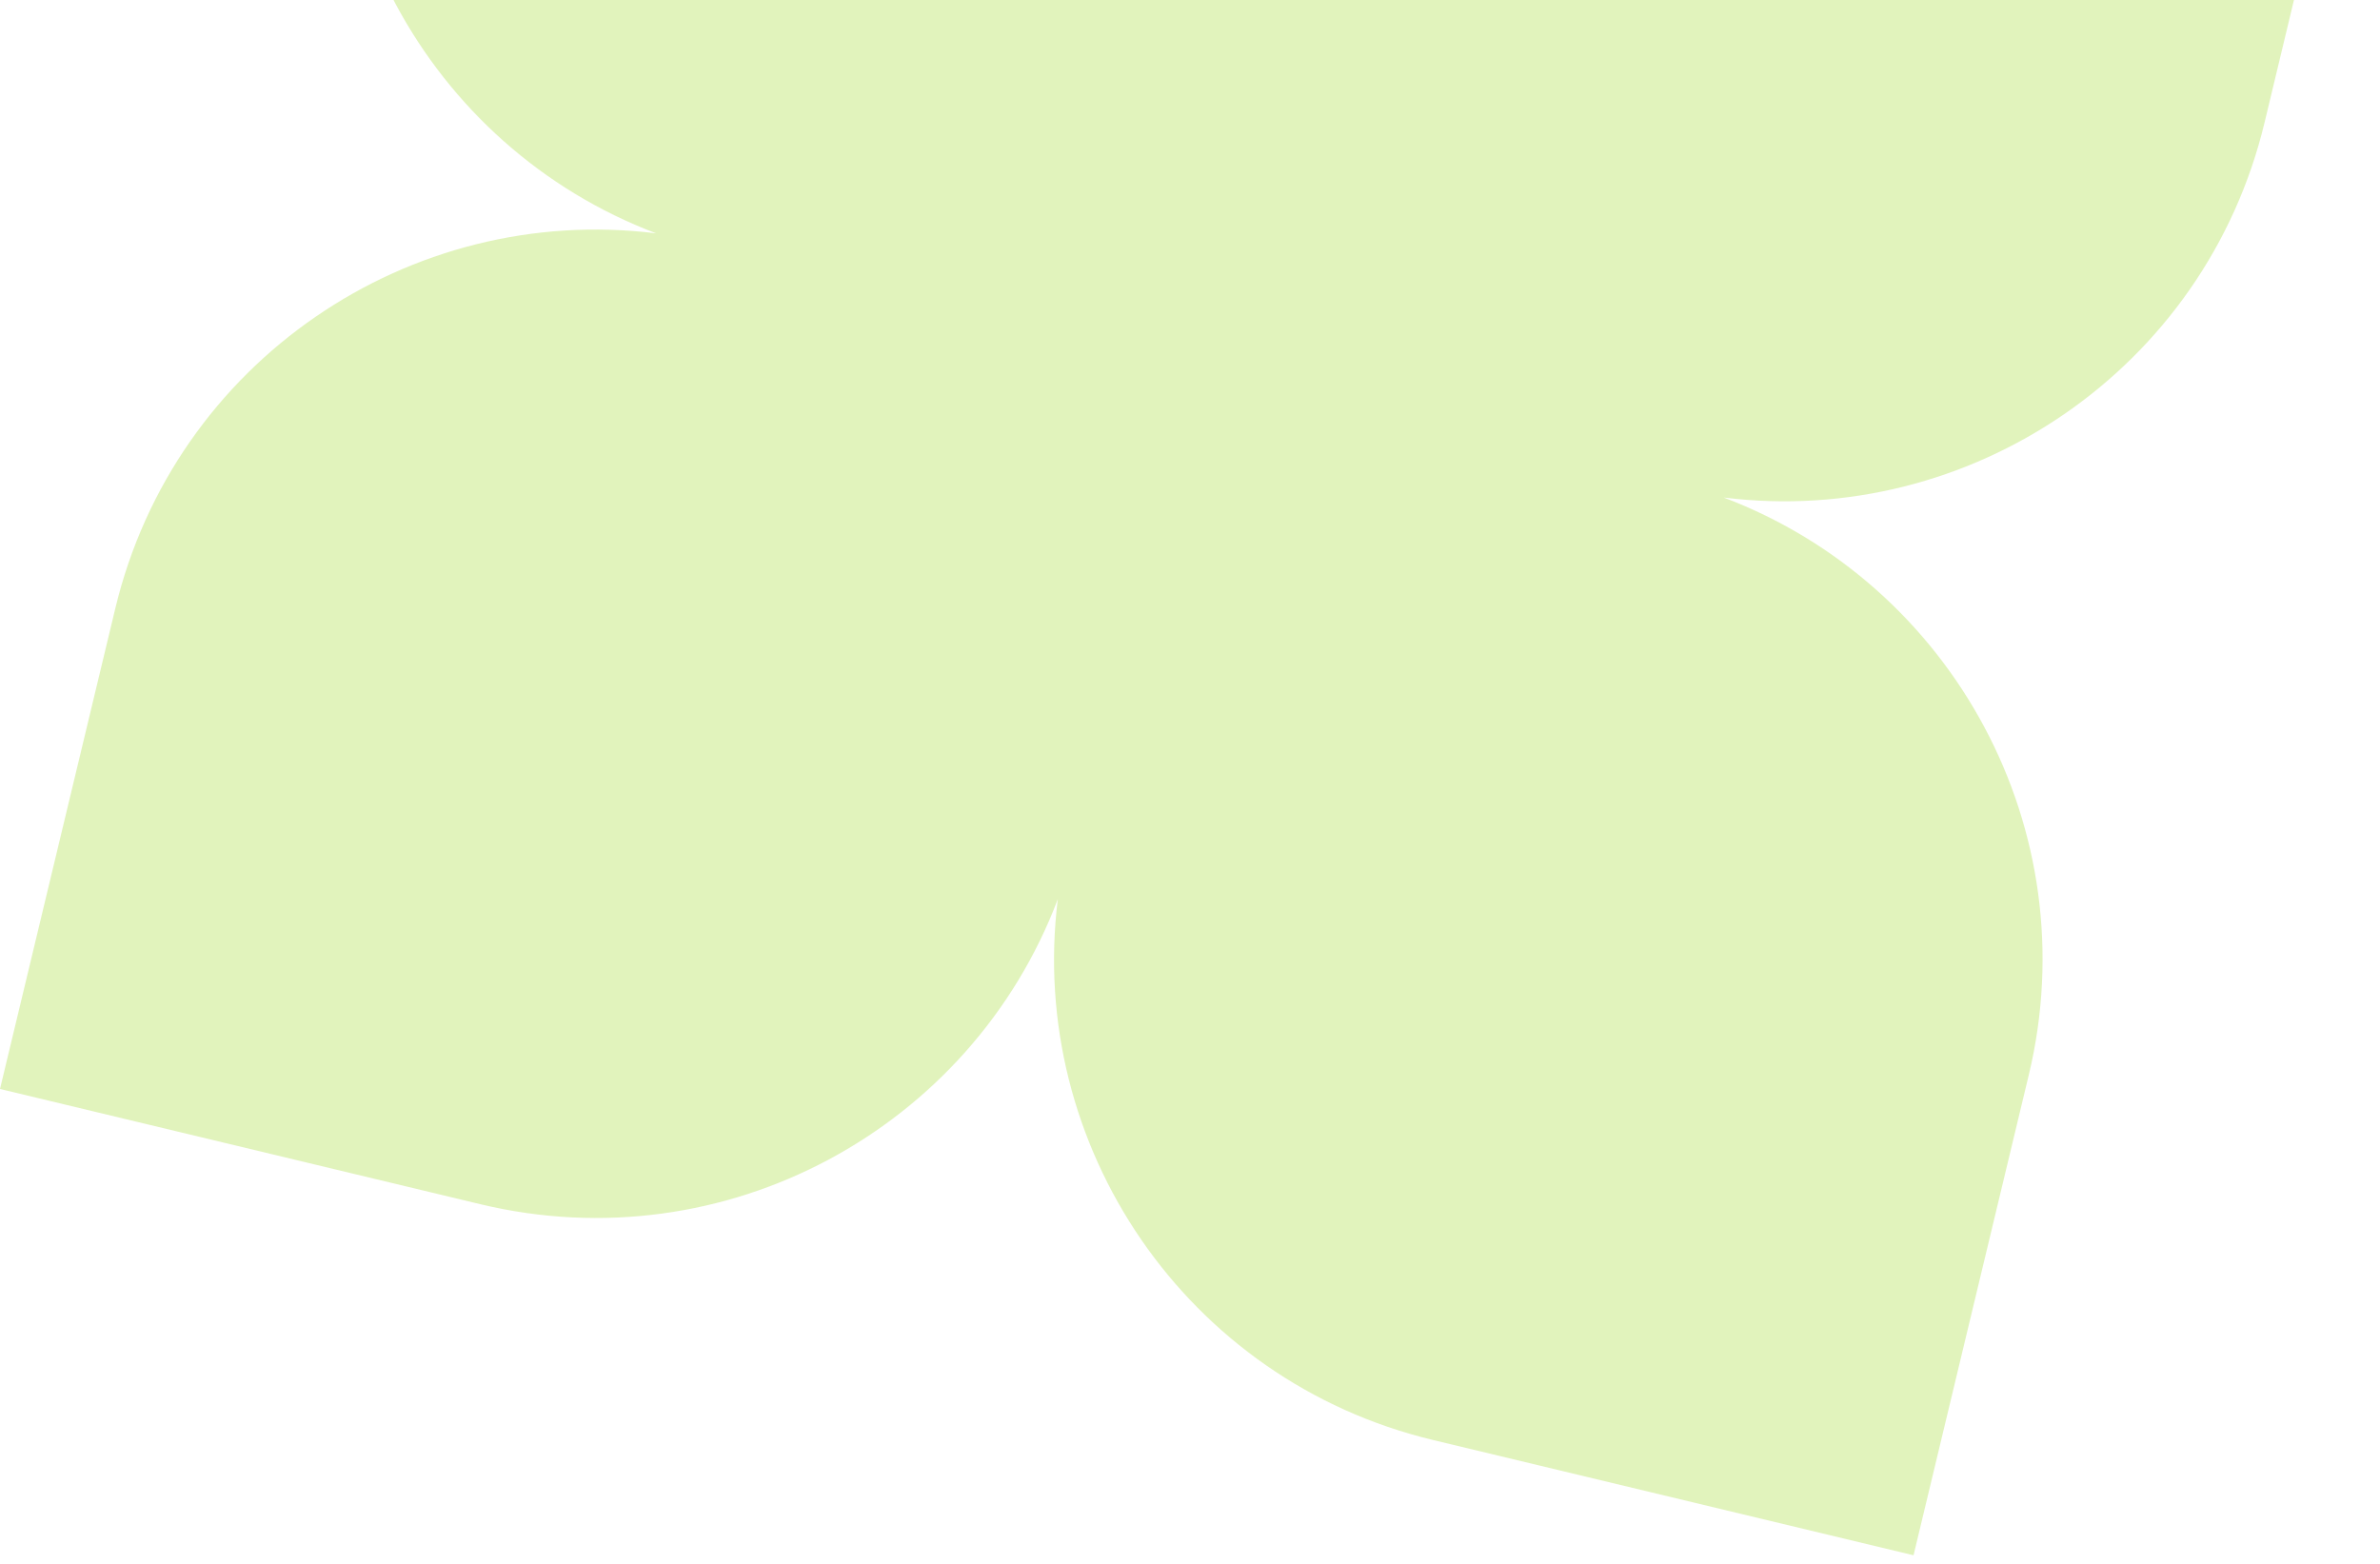
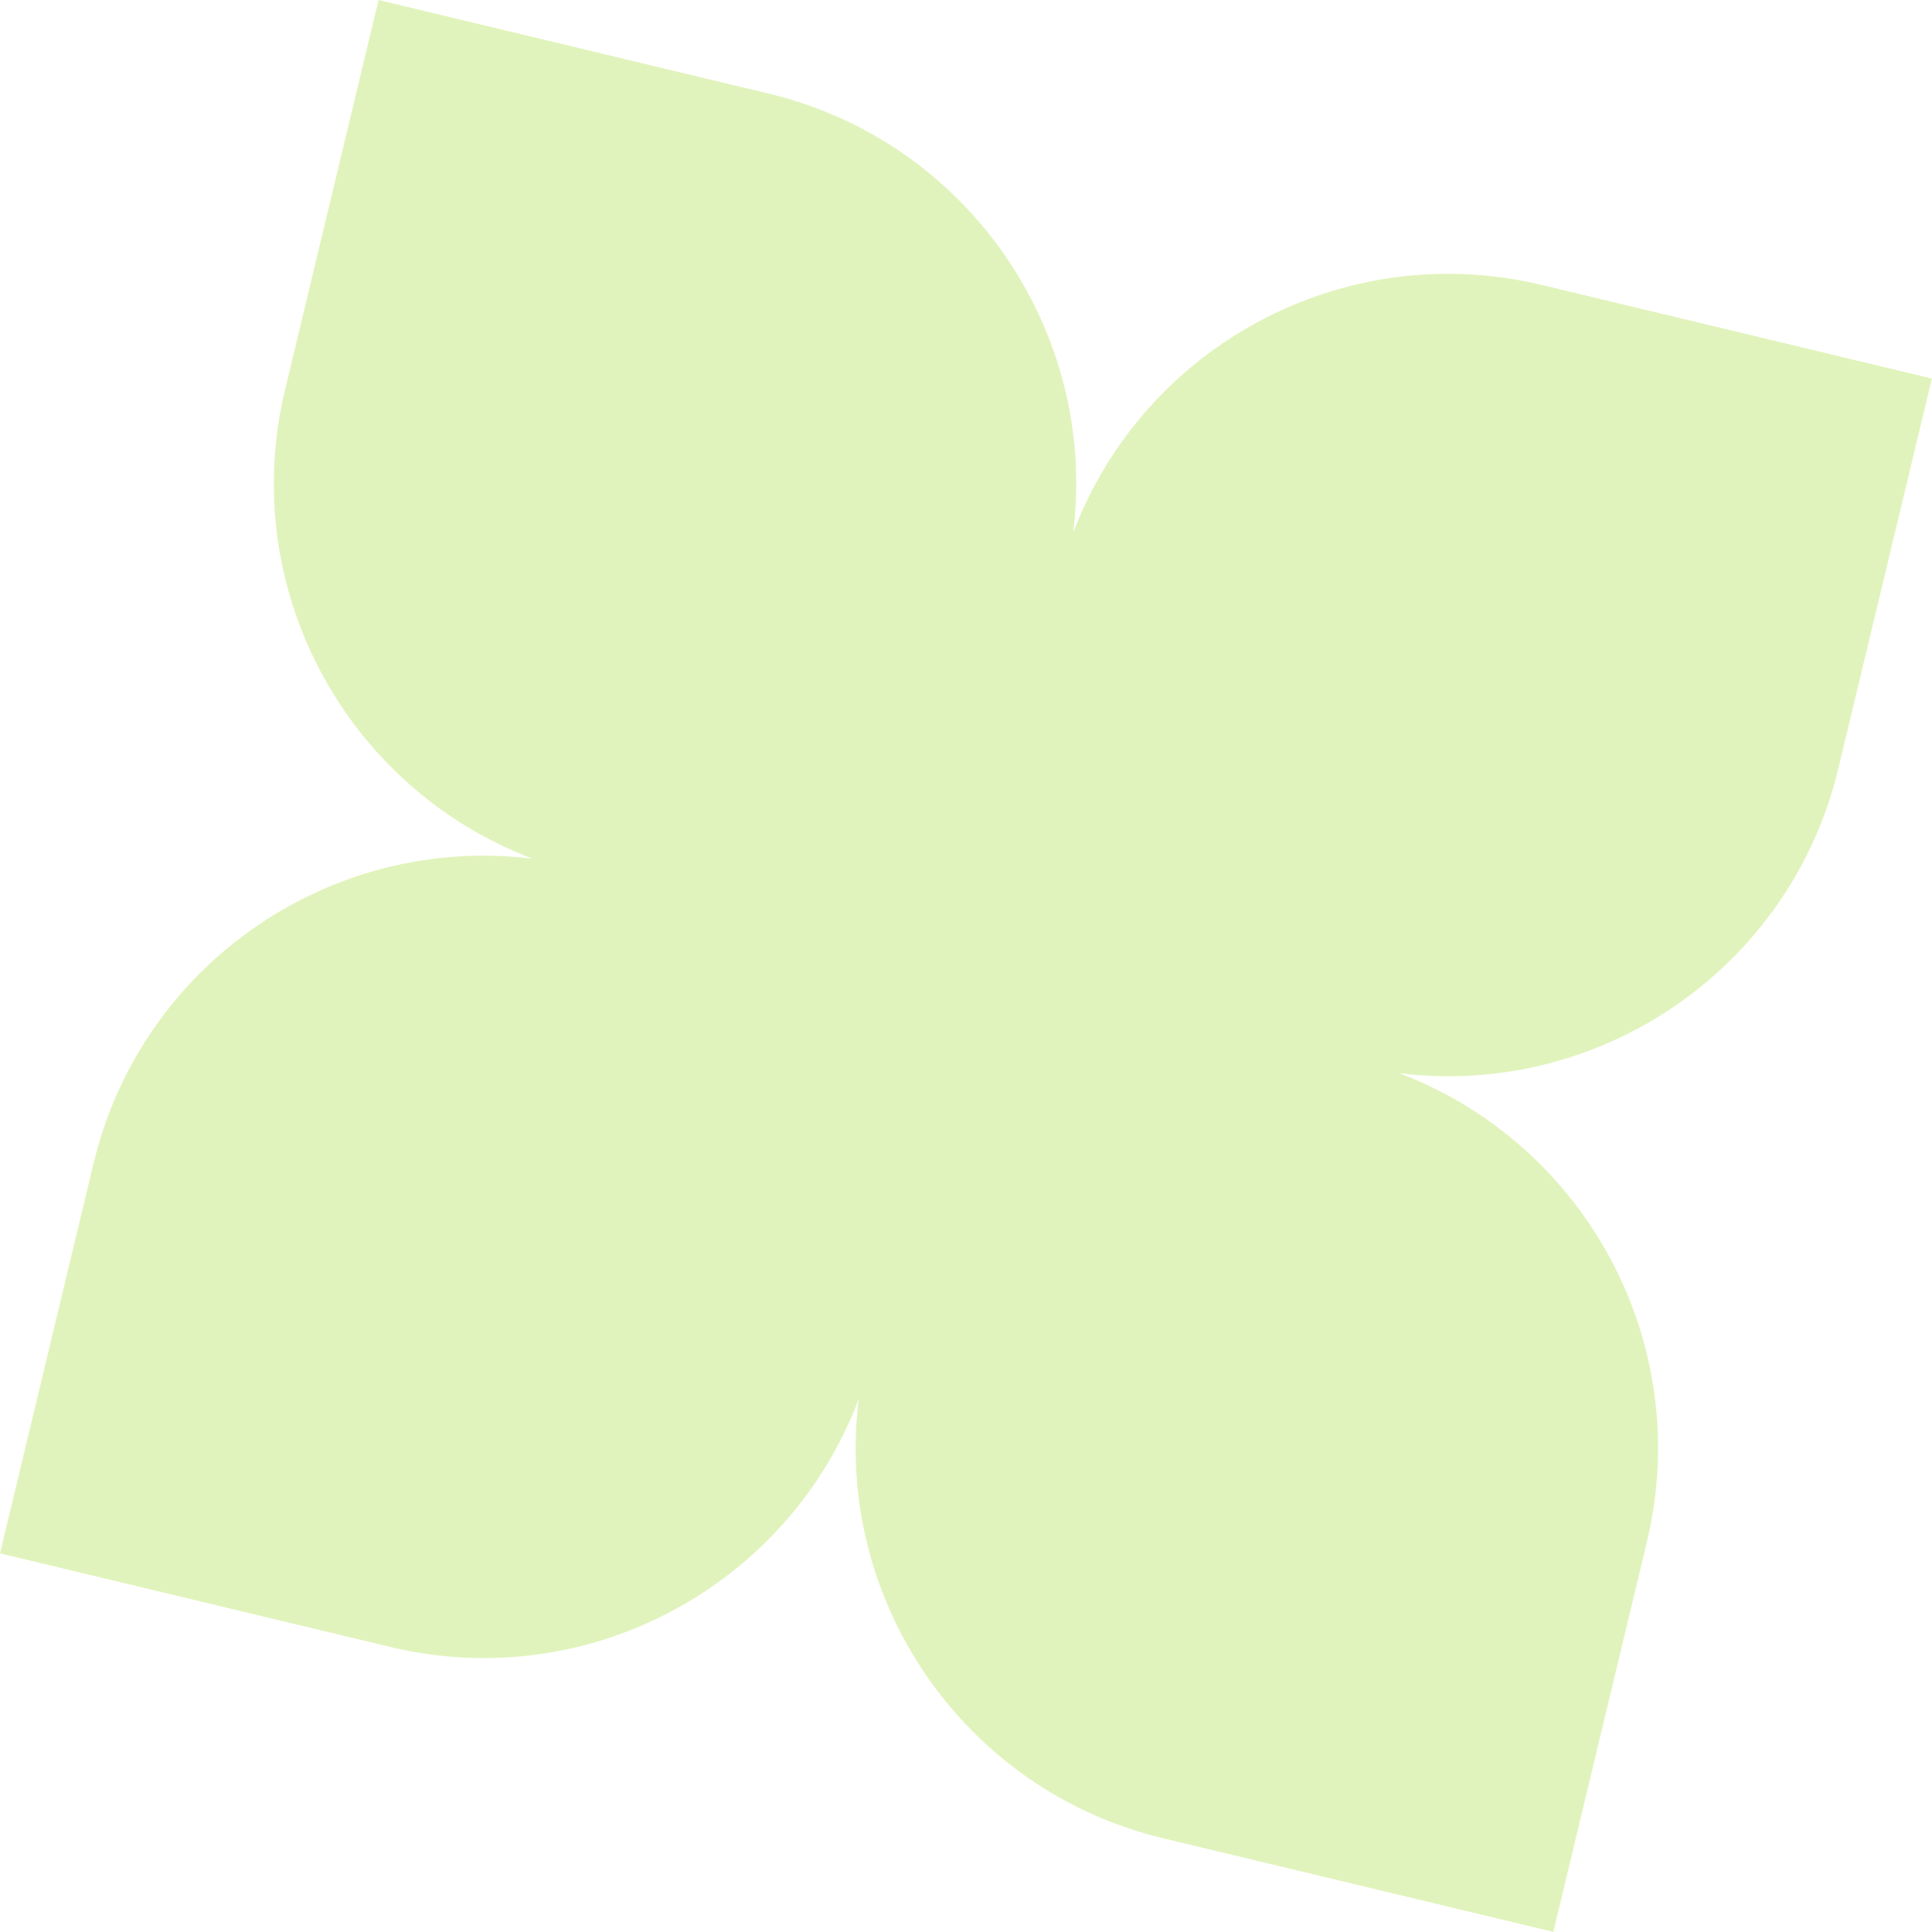
- <svg xmlns="http://www.w3.org/2000/svg" width="242" height="159" viewBox="0 0 242 159" fill="none">
-   <path fill-rule="evenodd" clip-rule="evenodd" d="M11.722 61.878L4.19655e-06 110.737L48.859 122.459C73.74 128.428 98.739 114.757 107.559 91.436C104.446 116.483 120.59 140.406 145.711 146.433L194.57 158.155L206.292 109.296C212.261 84.415 198.589 59.416 175.269 50.595C200.316 53.709 224.239 37.565 230.266 12.443L241.987 -36.415L193.128 -48.137C168.248 -54.106 143.248 -40.435 134.428 -17.114C137.542 -42.161 121.397 -66.084 96.276 -72.111L47.417 -83.832L35.696 -34.974C29.727 -10.093 43.397 14.906 66.718 23.727C41.672 20.613 17.748 36.758 11.722 61.878Z" fill="#E1F3BC" />
+ <svg xmlns="http://www.w3.org/2000/svg" width="242" height="242" viewBox="0 0 242 242" fill="none">
+   <path fill-rule="evenodd" clip-rule="evenodd" d="M11.722 145.711L-2.6321e-05 194.57L48.859 206.291C73.74 212.261 98.739 198.59 107.559 175.269C104.446 200.316 120.59 224.239 145.711 230.266L194.57 241.987L206.292 193.128C212.261 168.248 198.589 143.248 175.269 134.428C200.316 137.542 224.239 121.397 230.266 96.276L241.987 47.417L193.128 35.695C168.248 29.726 143.248 43.398 134.428 66.718C137.542 41.671 121.397 17.748 96.276 11.722L47.417 -1.14133e-05L35.696 48.859C29.727 73.74 43.397 98.739 66.718 107.559C41.672 104.445 17.748 120.59 11.722 145.711Z" fill="#E1F3BC" />
</svg>
